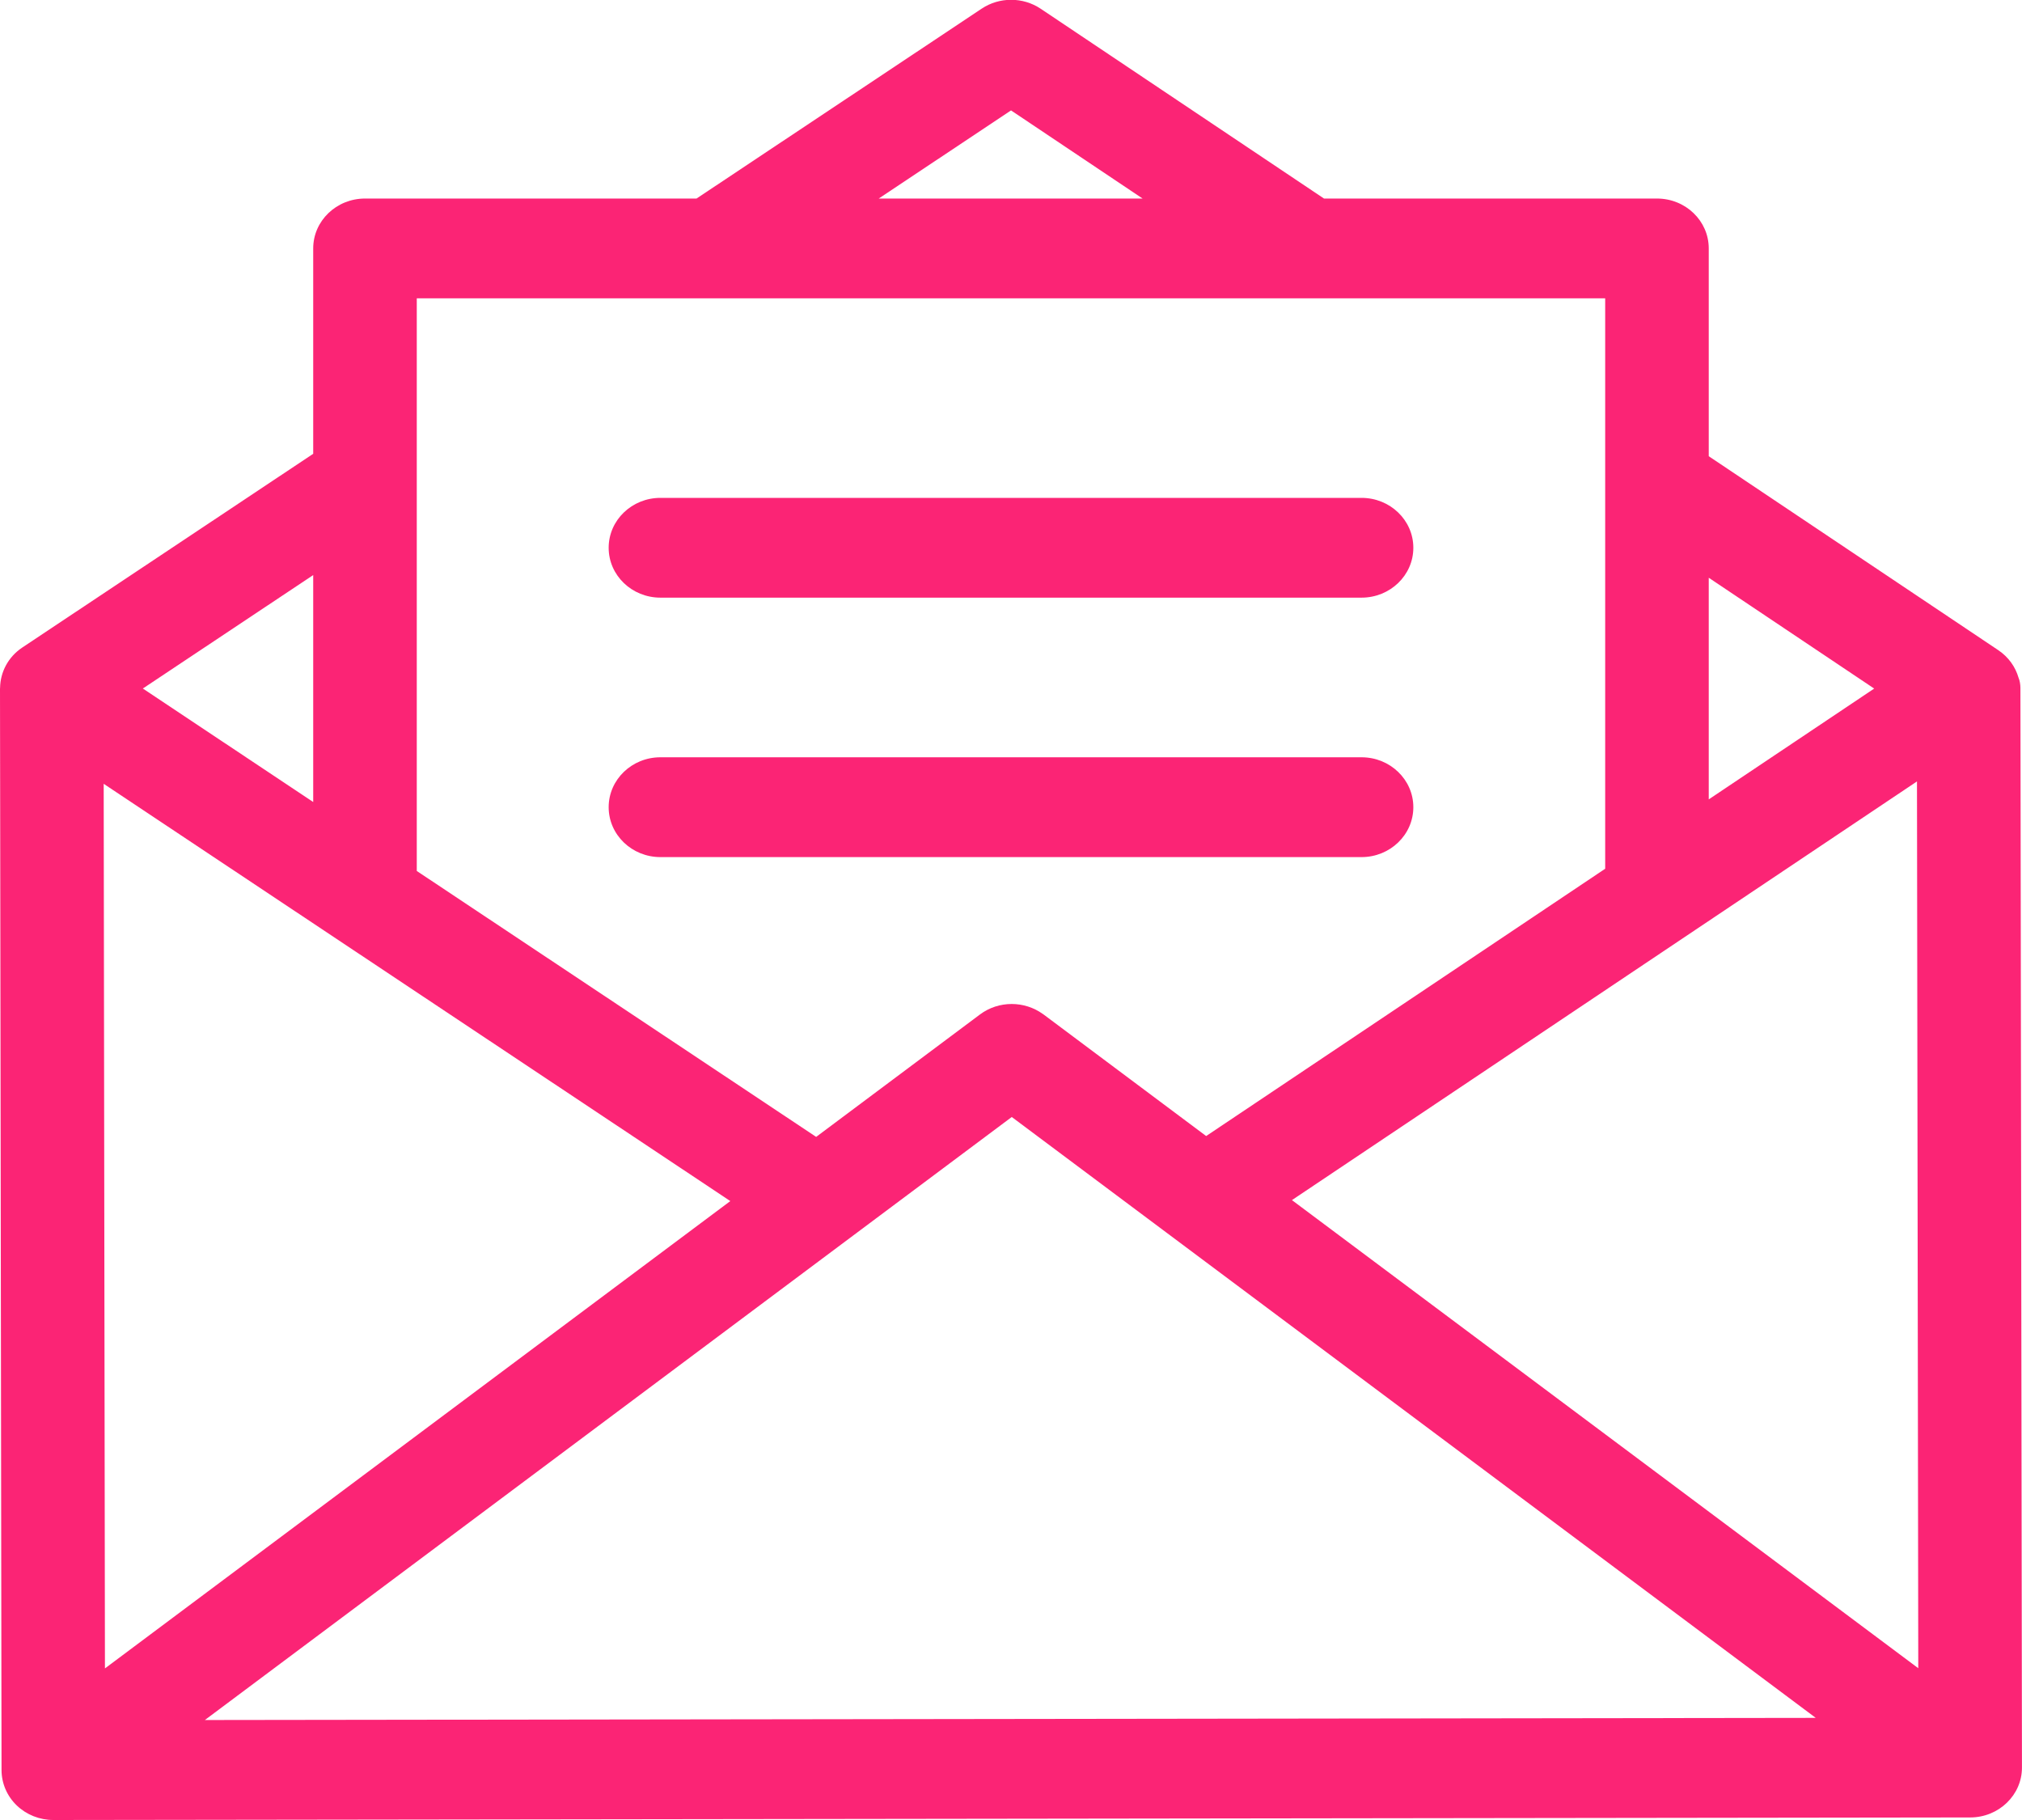
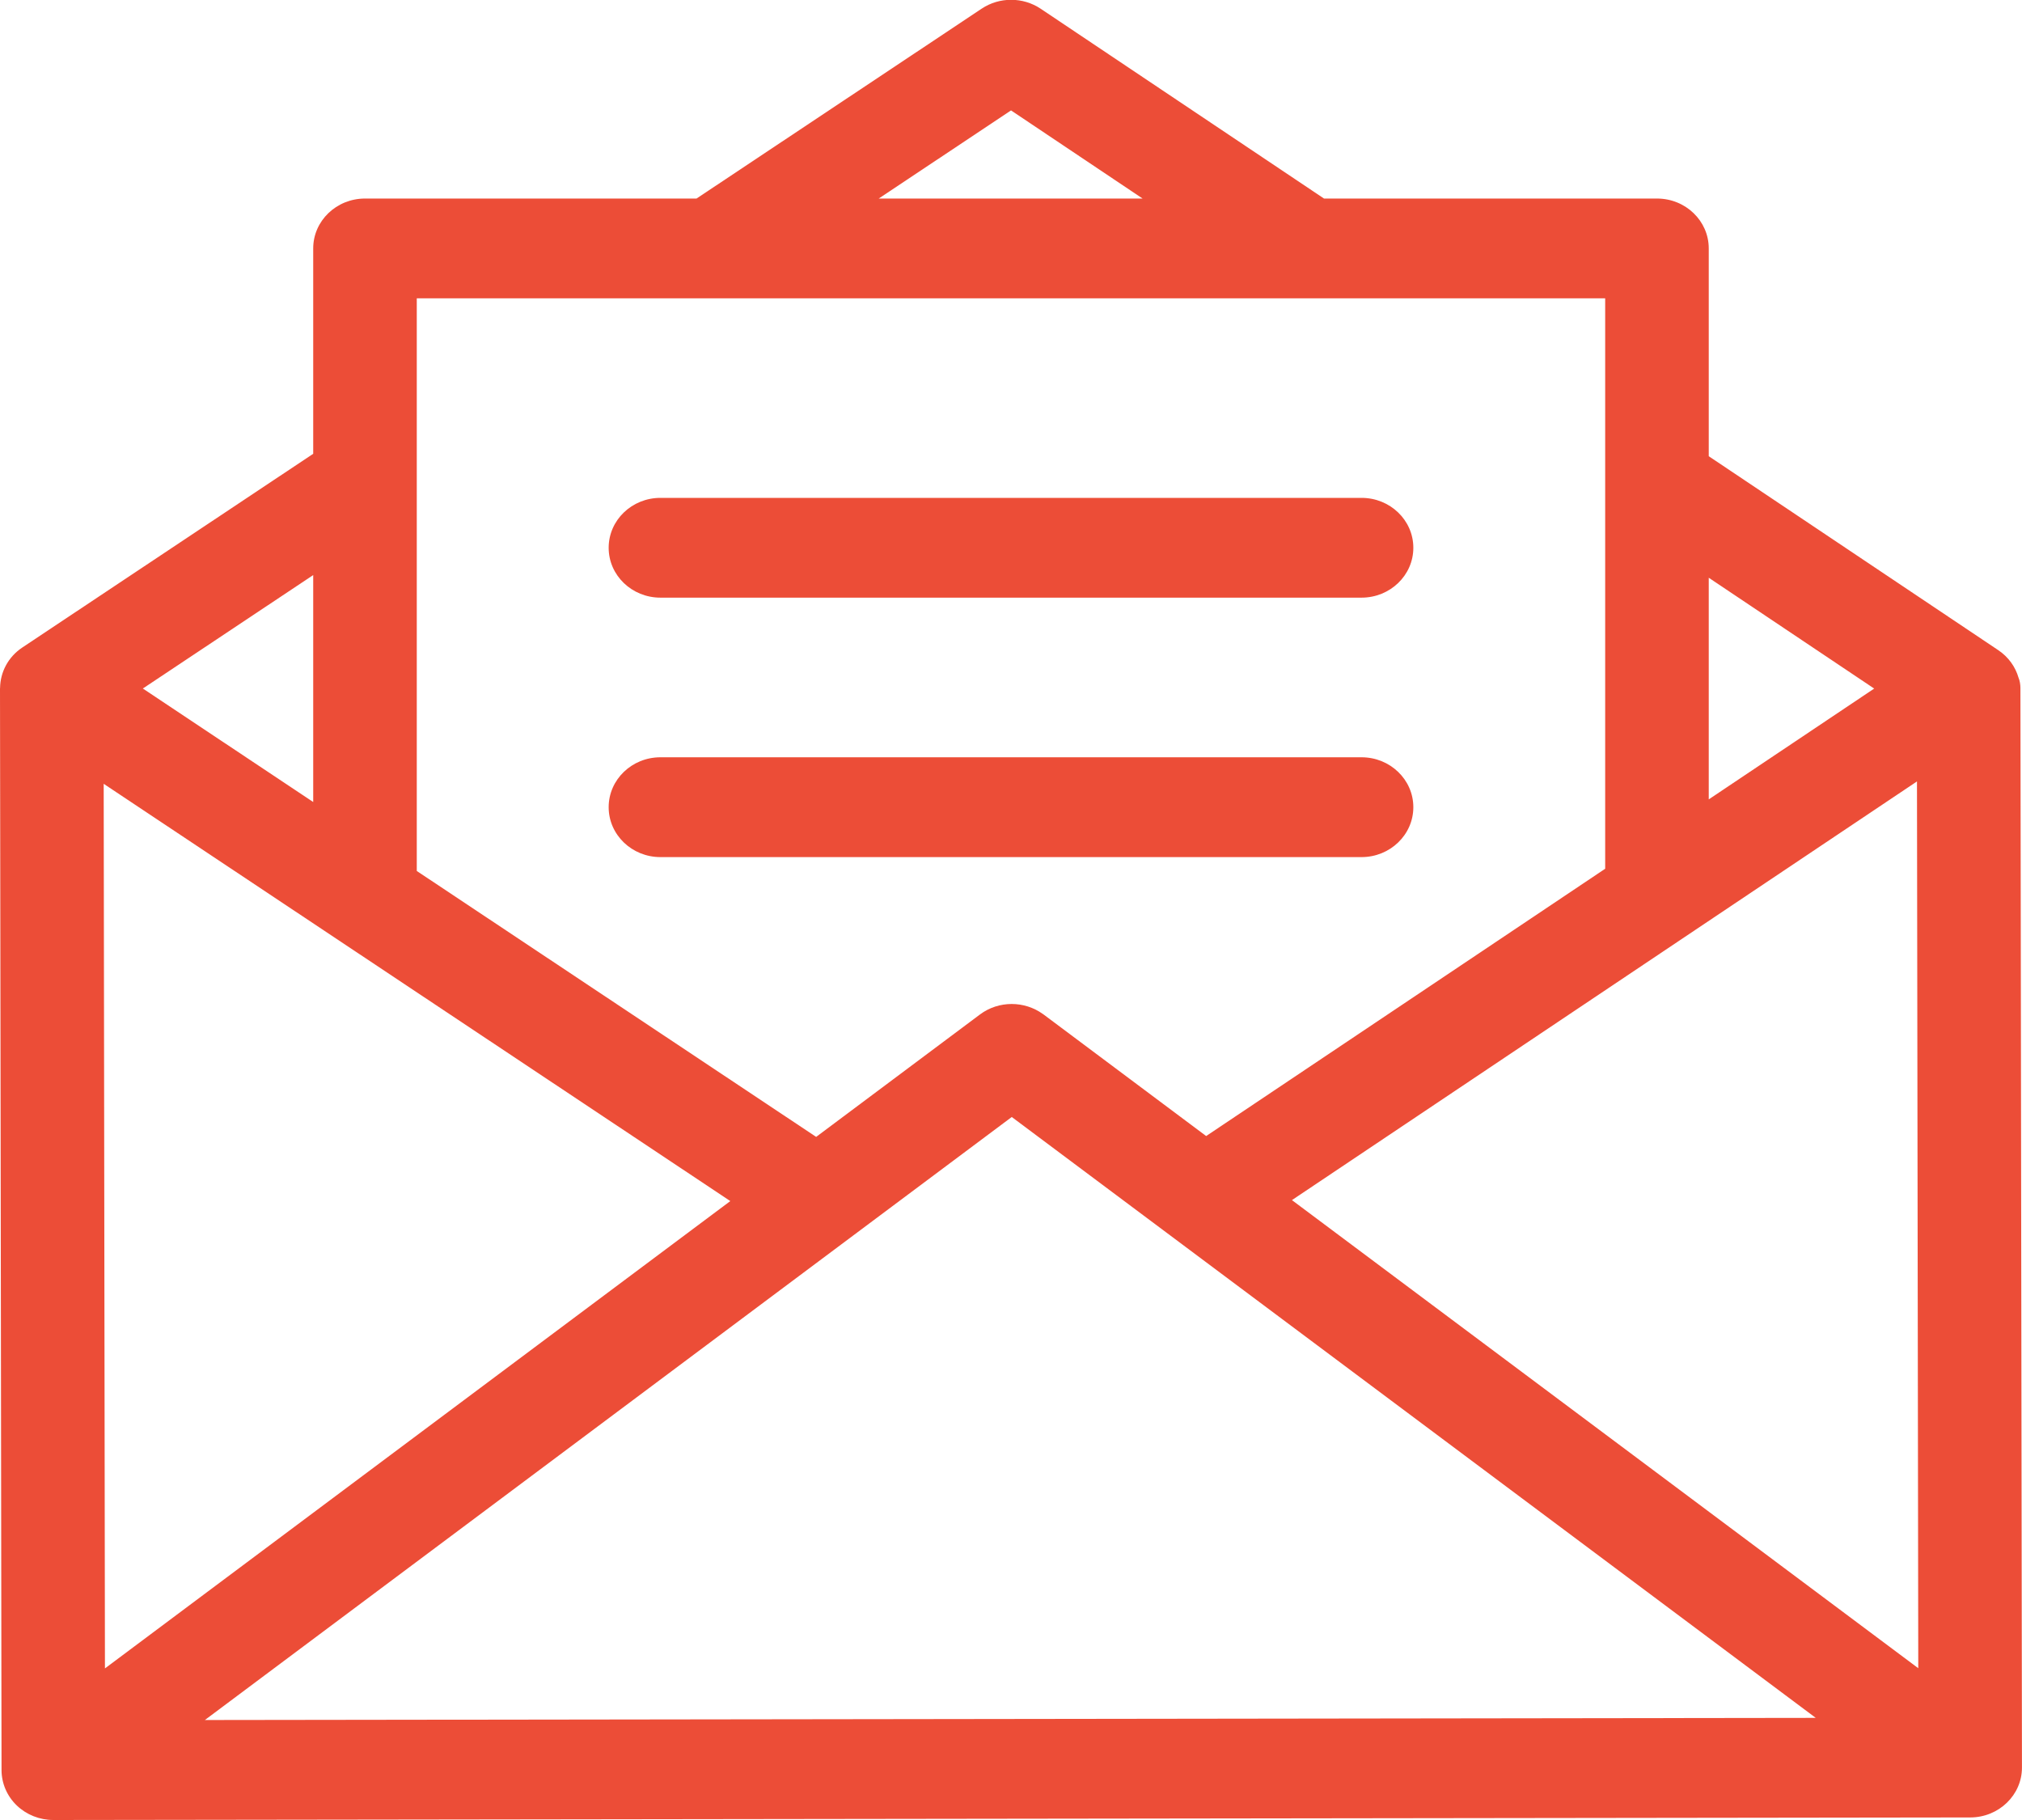
<svg xmlns="http://www.w3.org/2000/svg" width="50px" height="45px">
-   <path fill-rule="evenodd" fill="rgb(251, 36, 117)" d="M48.720,44.937 L1.320,45.000 C1.320,45.000 1.319,45.000 1.319,45.000 C0.979,45.000 0.654,44.870 0.414,44.640 C0.174,44.409 0.039,44.095 0.038,43.768 L-0.000,17.027 C-0.000,17.020 0.002,17.013 0.002,17.006 C0.008,16.621 0.199,16.244 0.553,16.009 L7.745,11.220 L7.745,6.142 C7.745,5.461 8.319,4.909 9.026,4.909 L17.224,4.909 L24.275,0.214 C24.714,-0.079 25.296,-0.077 25.734,0.216 L32.740,4.909 L40.974,4.909 C41.681,4.909 42.254,5.461 42.254,6.142 L42.254,11.280 L49.411,16.074 C49.667,16.245 49.838,16.490 49.915,16.759 C49.944,16.822 49.961,16.931 49.961,17.003 L49.999,43.702 C50.000,44.383 49.427,44.936 48.720,44.937 ZM44.900,42.475 L25.019,27.618 L5.066,42.528 L44.900,42.475 ZM7.745,14.219 L3.532,17.024 L7.745,19.830 L7.745,14.219 ZM2.564,19.380 L2.595,41.252 L18.059,29.697 L2.564,19.380 ZM25.001,2.730 L21.729,4.909 L28.254,4.909 L25.001,2.730 ZM39.693,7.376 L10.306,7.376 L10.306,21.535 L20.182,28.110 L24.234,25.082 C24.701,24.734 25.336,24.746 25.786,25.070 C25.792,25.075 25.797,25.078 25.804,25.082 L29.826,28.089 L39.693,21.480 L39.693,7.376 ZM42.254,14.285 L42.254,19.765 L46.345,17.025 L42.254,14.285 ZM47.403,19.321 L31.947,29.673 L47.435,41.247 L47.403,19.321 ZM15.051,19.958 C15.051,19.277 15.624,18.724 16.331,18.724 L33.668,18.724 C34.375,18.724 34.949,19.277 34.949,19.958 C34.949,20.639 34.375,21.192 33.668,21.192 L16.331,21.192 C15.624,21.192 15.051,20.639 15.051,19.958 ZM33.668,14.777 L16.331,14.777 C15.624,14.777 15.051,14.225 15.051,13.544 C15.051,12.862 15.624,12.310 16.331,12.310 L33.668,12.310 C34.375,12.310 34.949,12.862 34.949,13.544 C34.949,14.225 34.375,14.777 33.668,14.777 Z" />
+   <path fill-rule="evenodd" fill="#EC4D37" d="M48.720,44.937 L1.320,45.000 C1.320,45.000 1.319,45.000 1.319,45.000 C0.979,45.000 0.654,44.870 0.414,44.640 C0.174,44.409 0.039,44.095 0.038,43.768 L-0.000,17.027 C-0.000,17.020 0.002,17.013 0.002,17.006 C0.008,16.621 0.199,16.244 0.553,16.009 L7.745,11.220 L7.745,6.142 C7.745,5.461 8.319,4.909 9.026,4.909 L17.224,4.909 L24.275,0.214 C24.714,-0.079 25.296,-0.077 25.734,0.216 L32.740,4.909 L40.974,4.909 C41.681,4.909 42.254,5.461 42.254,6.142 L42.254,11.280 L49.411,16.074 C49.667,16.245 49.838,16.490 49.915,16.759 C49.944,16.822 49.961,16.931 49.961,17.003 L49.999,43.702 C50.000,44.383 49.427,44.936 48.720,44.937 ZM44.900,42.475 L25.019,27.618 L5.066,42.528 L44.900,42.475 ZM7.745,14.219 L3.532,17.024 L7.745,19.830 L7.745,14.219 ZM2.564,19.380 L2.595,41.252 L18.059,29.697 L2.564,19.380 ZM25.001,2.730 L21.729,4.909 L28.254,4.909 L25.001,2.730 ZM39.693,7.376 L10.306,7.376 L10.306,21.535 L20.182,28.110 L24.234,25.082 C24.701,24.734 25.336,24.746 25.786,25.070 C25.792,25.075 25.797,25.078 25.804,25.082 L29.826,28.089 L39.693,21.480 L39.693,7.376 ZM42.254,14.285 L42.254,19.765 L46.345,17.025 L42.254,14.285 ZM47.403,19.321 L31.947,29.673 L47.435,41.247 L47.403,19.321 ZM15.051,19.958 C15.051,19.277 15.624,18.724 16.331,18.724 L33.668,18.724 C34.375,18.724 34.949,19.277 34.949,19.958 C34.949,20.639 34.375,21.192 33.668,21.192 L16.331,21.192 C15.624,21.192 15.051,20.639 15.051,19.958 ZM33.668,14.777 L16.331,14.777 C15.624,14.777 15.051,14.225 15.051,13.544 C15.051,12.862 15.624,12.310 16.331,12.310 L33.668,12.310 C34.375,12.310 34.949,12.862 34.949,13.544 C34.949,14.225 34.375,14.777 33.668,14.777 Z" />
</svg>
